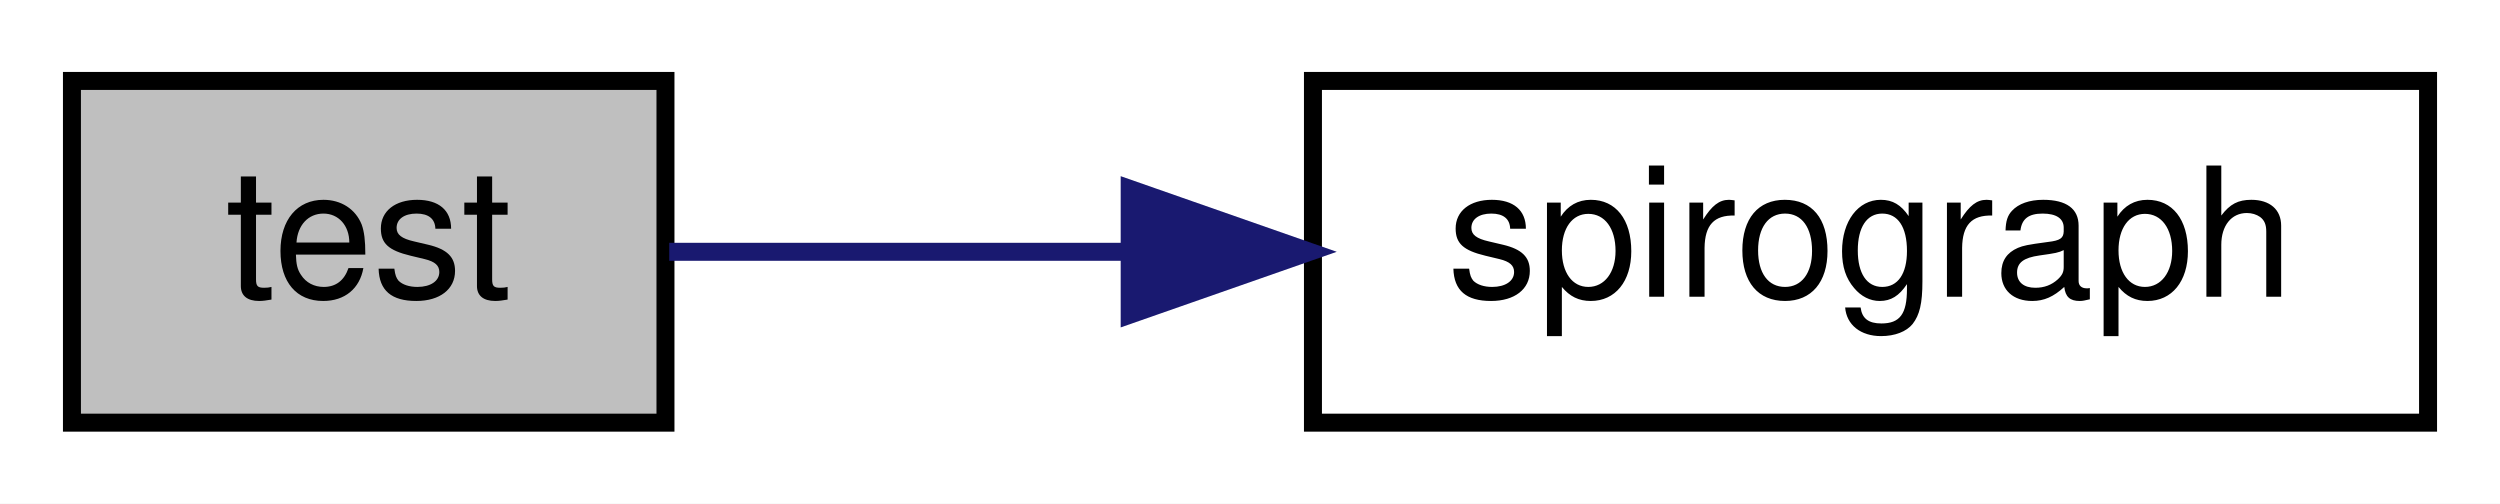
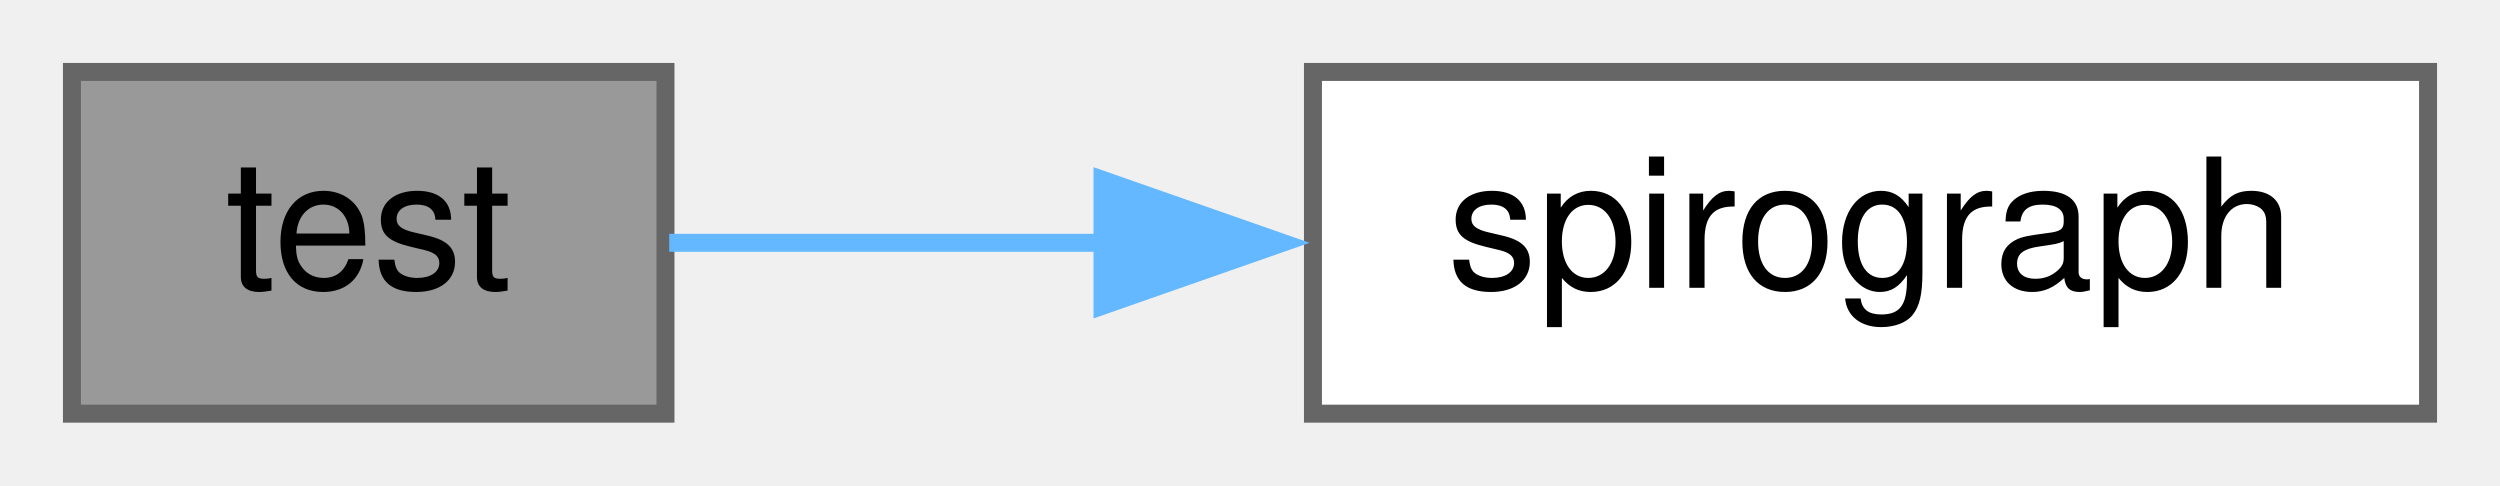
- <svg xmlns="http://www.w3.org/2000/svg" xmlns:xlink="http://www.w3.org/1999/xlink" width="139pt" height="28pt" viewBox="0.00 0.00 139.00 28.00">
-   <g id="graph0" class="graph" transform="scale(1 1) rotate(0) translate(4 24)">
-     <polygon fill="white" stroke="transparent" points="-4,4 -4,-24 135,-24 135,4 -4,4" />
+ <svg xmlns="http://www.w3.org/2000/svg" xmlns:xlink="http://www.w3.org/1999/xlink" width="139pt" height="27pt" viewBox="0.00 0.00 139.00 27.00">
+   <g id="graph0" class="graph" transform="scale(1 1) rotate(0) translate(4 23)">
    <g id="node1" class="node">
      <g id="a_node1">
        <a xlink:title="Test function to save resulting points to a CSV file.">
-           <polygon fill="#bfbfbf" stroke="black" points="0,-0.5 0,-19.5 33,-19.5 33,-0.5 0,-0.5" />
-           <text text-anchor="middle" x="16.5" y="-7.5" font-family="Helvetica,sans-Serif" font-size="10.00">test</text>
+           <polygon fill="#999999" stroke="#666666" points="33,-19 0,-19 0,0 33,0 33,-19" />
+           <text text-anchor="middle" x="16.5" y="-7" font-family="Helvetica,sans-Serif" font-size="10.00">test</text>
        </a>
      </g>
    </g>
    <g id="node2" class="node">
      <g id="a_node2">
        <a xlink:href="../../d7/d98/spirograph_8c.html#a0daa148091ec953809fc172289f773d3" target="_top" xlink:title="Generate spirograph curve into arrays x and y such that the i^th point in 2D is represented by (x[i],...">
-           <polygon fill="white" stroke="black" points="69,-0.5 69,-19.5 131,-19.5 131,-0.5 69,-0.5" />
-           <text text-anchor="middle" x="100" y="-7.5" font-family="Helvetica,sans-Serif" font-size="10.00">spirograph</text>
+           <polygon fill="white" stroke="#666666" points="131,-19 69,-19 69,0 131,0 131,-19" />
+           <text text-anchor="middle" x="100" y="-7" font-family="Helvetica,sans-Serif" font-size="10.00">spirograph</text>
        </a>
      </g>
    </g>
    <g id="edge1" class="edge">
-       <path fill="none" stroke="midnightblue" d="M33.21,-10C40.54,-10 49.63,-10 58.69,-10" />
-       <polygon fill="midnightblue" stroke="midnightblue" points="58.81,-13.5 68.81,-10 58.81,-6.5 58.81,-13.5" />
+       <path fill="none" stroke="#63b8ff" d="M33.21,-9.5C40.23,-9.5 48.85,-9.5 57.52,-9.5" />
+       <polygon fill="#63b8ff" stroke="#63b8ff" points="57.3,-13 67.3,-9.5 57.3,-6 57.3,-13" />
    </g>
  </g>
</svg>
